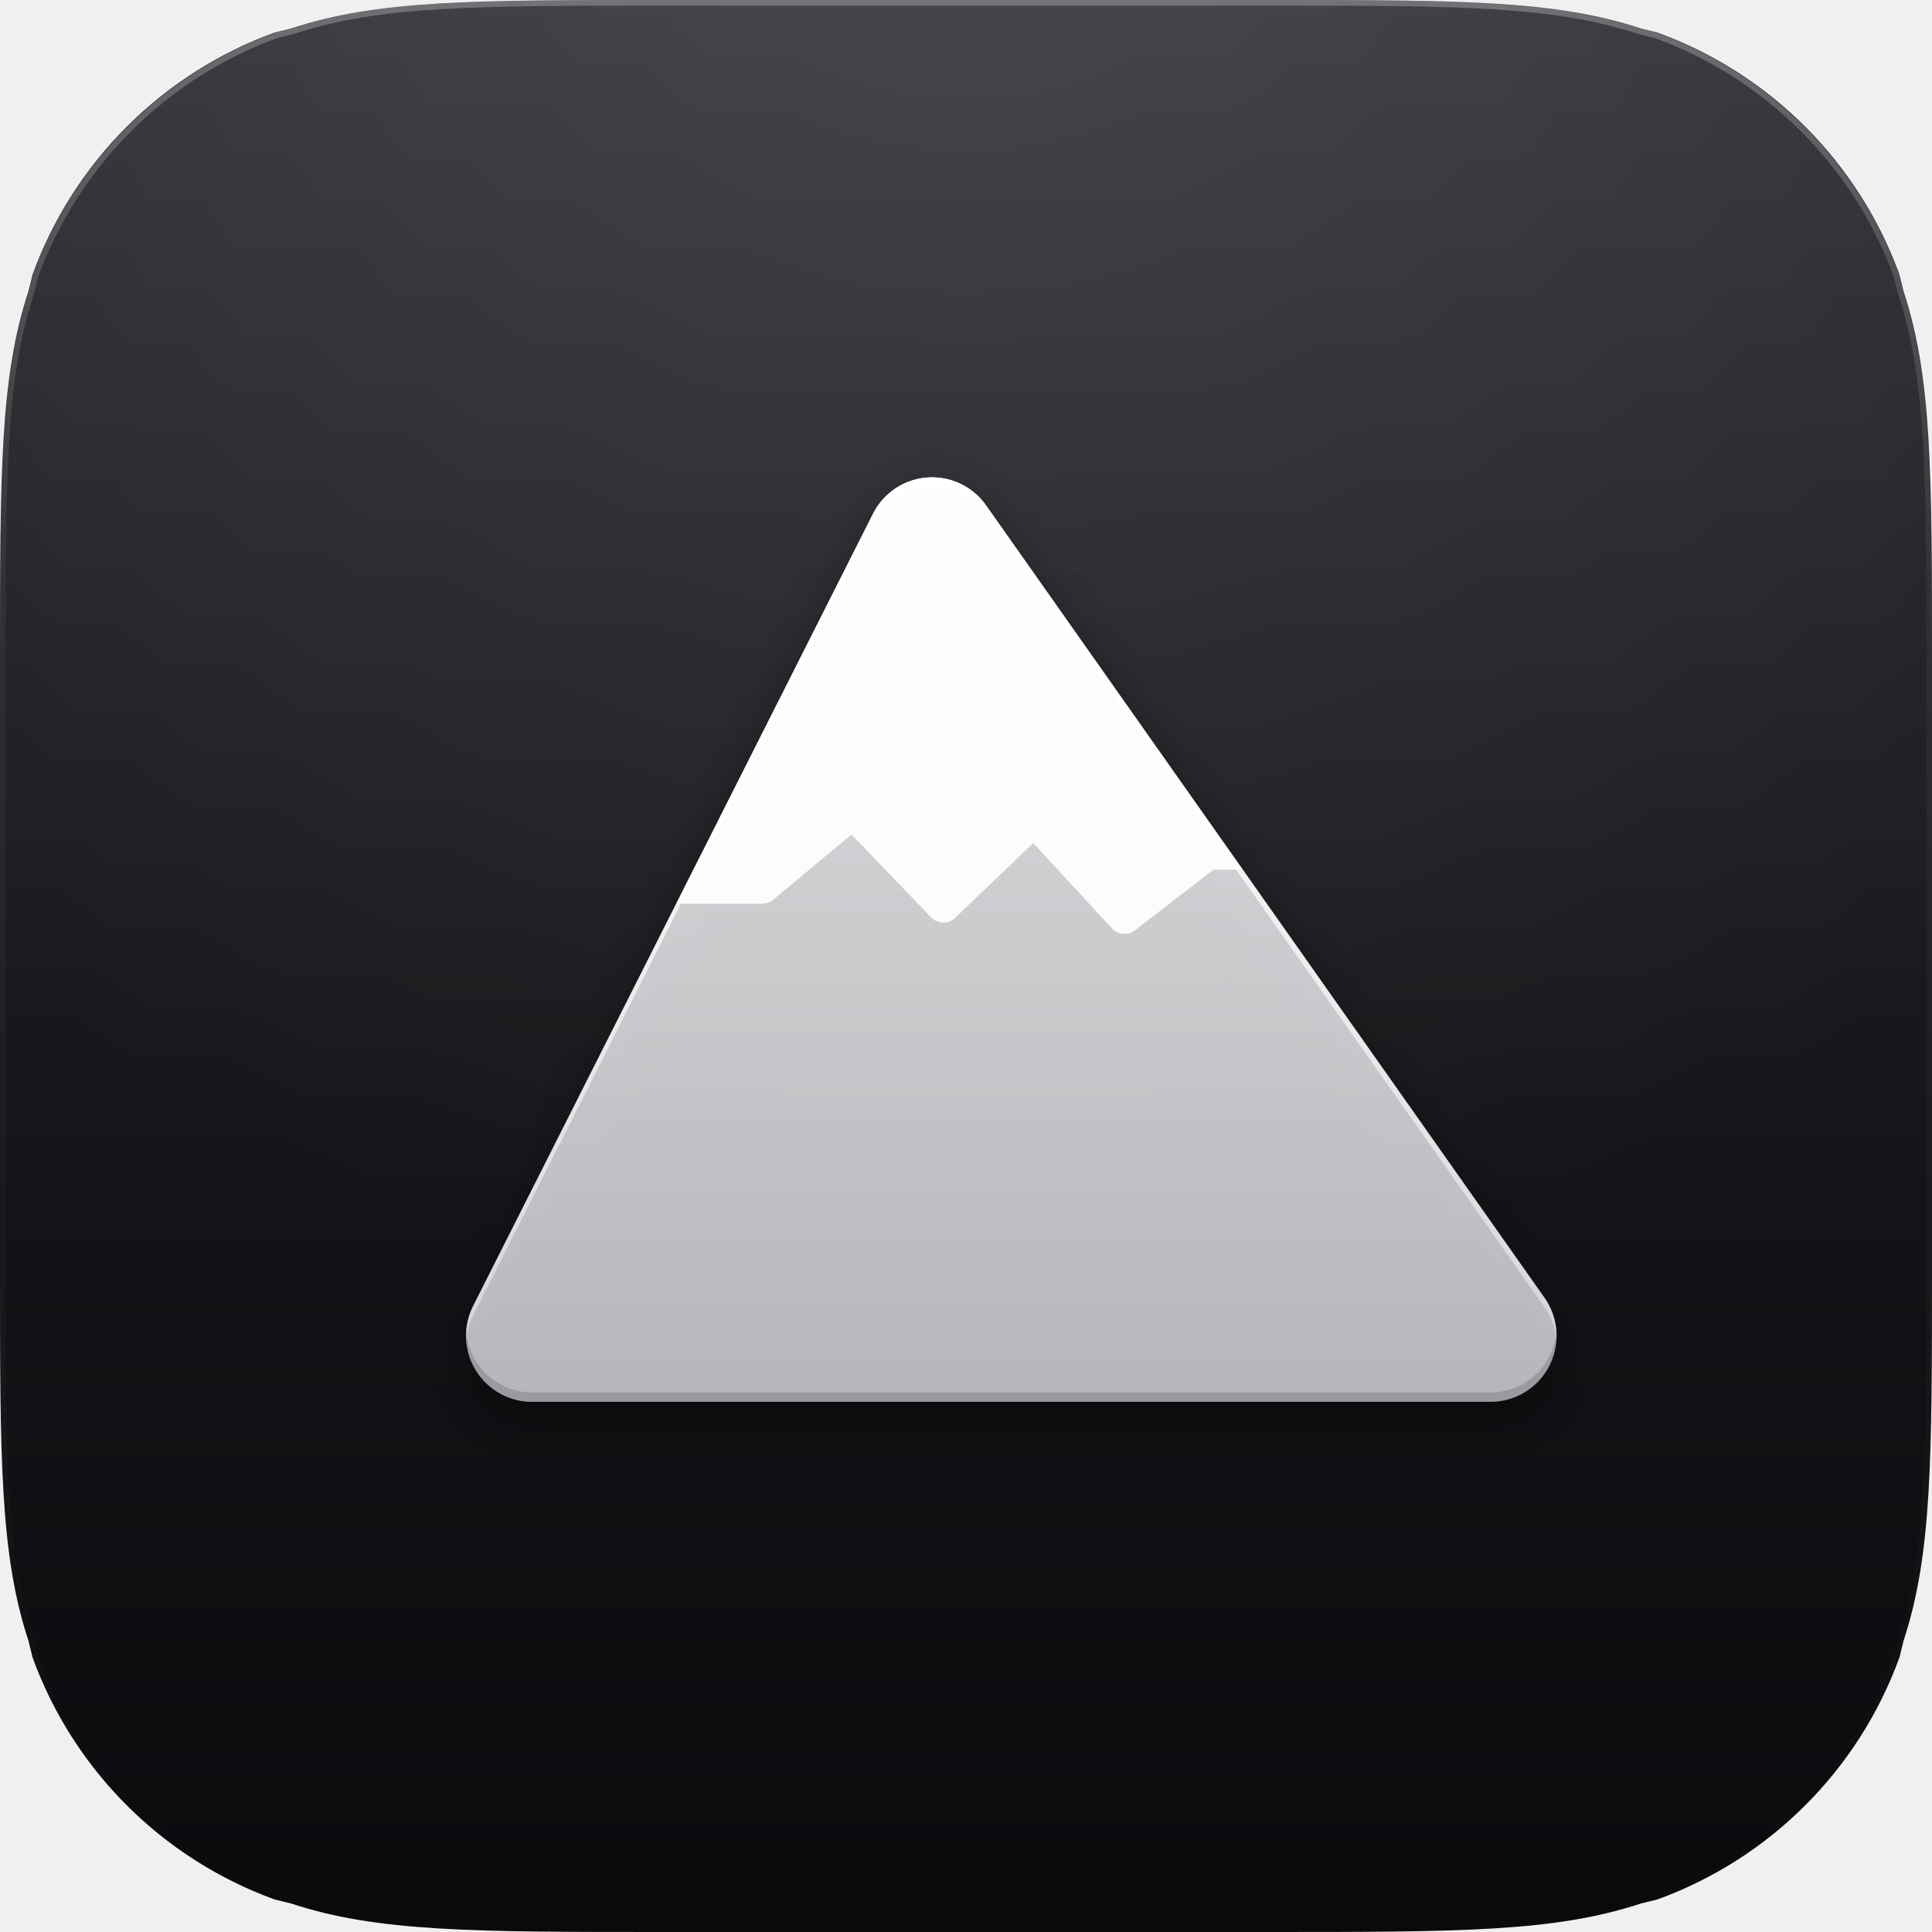
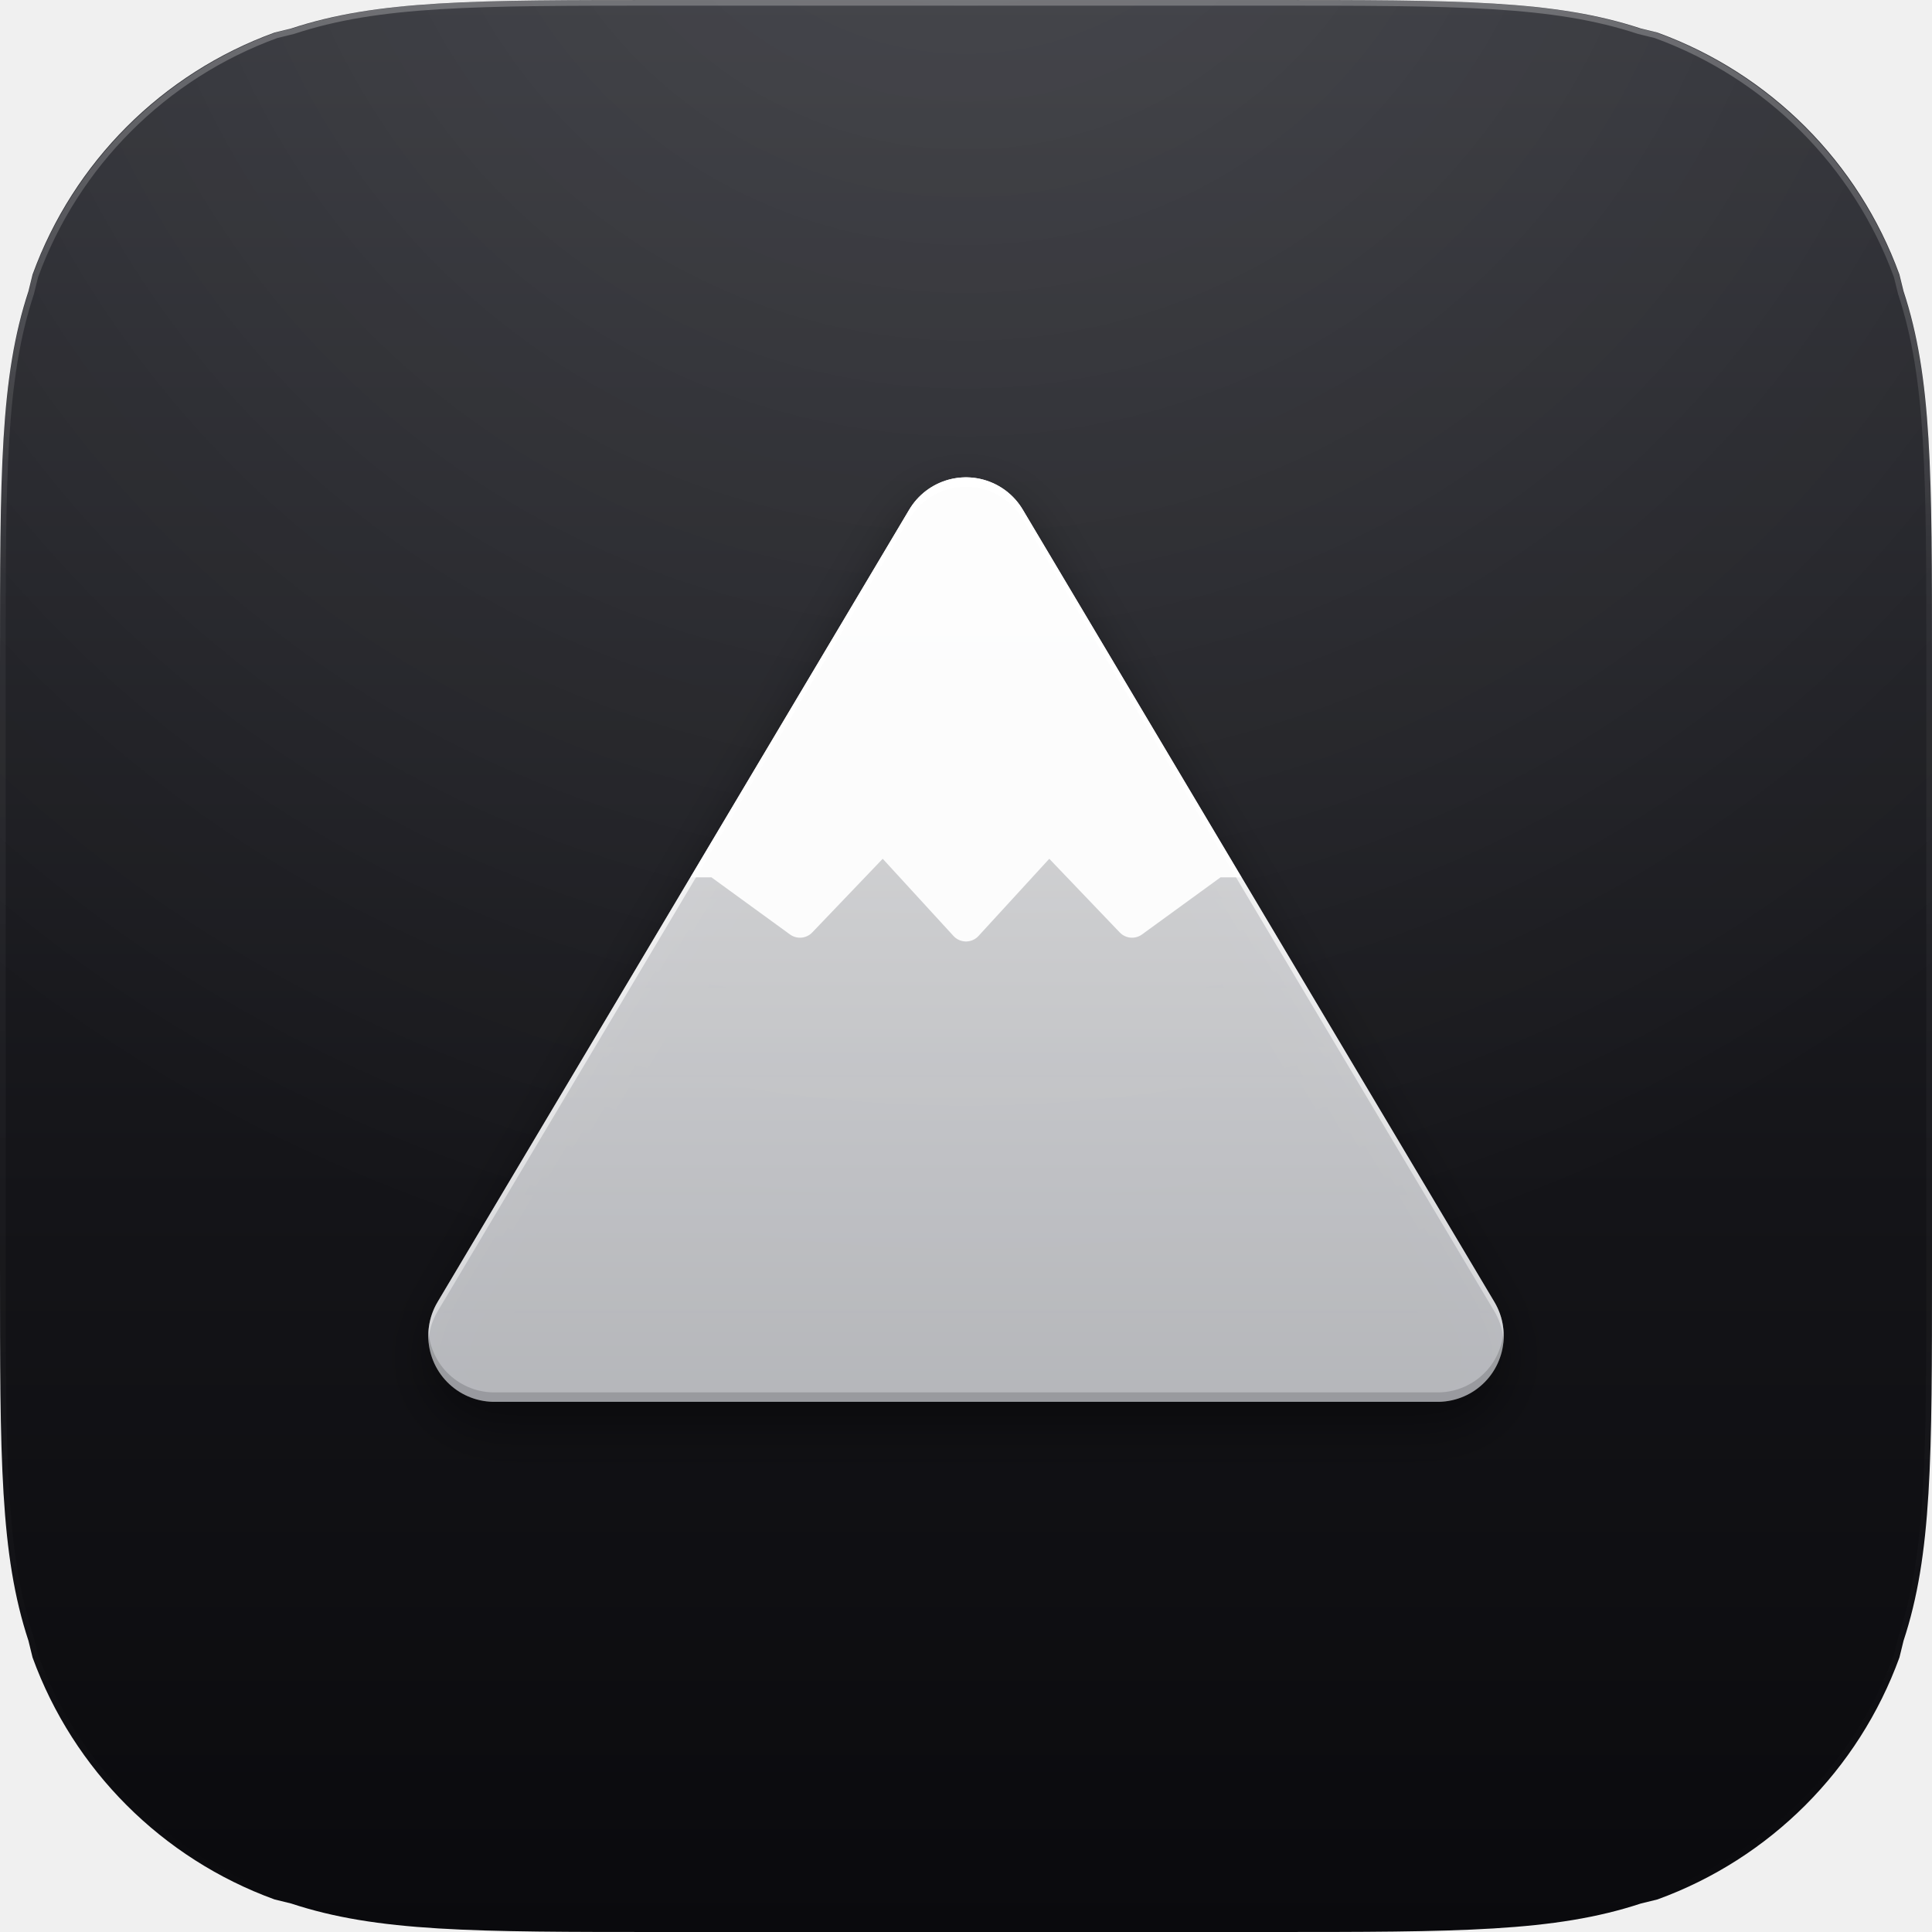
<svg xmlns="http://www.w3.org/2000/svg" viewBox="0 0 1024 1024" width="1024" height="1024">
  <defs>
    <clipPath id="piastrella">
      <path d="M352.20 0.00 L671.80 0.00 C773.21 0.00 823.92 0.00 869.65 15.09 L878.50 17.26 C938.10 38.95 985.05 85.90 1006.74 145.50 L1008.91 154.35 C1024.00 200.08 1024.00 250.79 1024.00 352.20 L1024.00 671.80 C1024.00 773.21 1024.00 823.92 1008.91 869.65 L1006.74 878.50 C985.05 938.10 938.10 985.05 878.50 1006.74 L869.65 1008.91 C823.92 1024.00 773.21 1024.00 671.80 1024.00 L352.20 1024.00 C250.79 1024.00 200.08 1024.00 154.35 1008.91 L145.50 1006.74 C85.90 985.05 38.95 938.10 17.26 878.50 L15.09 869.65 C0.00 823.92 0.00 773.21 0.00 671.80 L0.00 352.20 C0.00 250.79 0.00 200.08 15.09 154.35 L17.26 145.50 C38.95 85.90 85.90 38.95 145.50 17.26 L154.35 15.09 C200.08 0.00 250.79 0.00 352.20 0.00 Z" />
    </clipPath>
    <linearGradient id="fondo" x1="0" y1="0" x2="0" y2="1">
      <stop offset="0" stop-color="#2e2f35" />
      <stop offset="0.62" stop-color="#141418" />
      <stop offset="1" stop-color="#0a0a0d" />
    </linearGradient>
    <radialGradient id="lucentezza" cx="512" cy="-140" r="840" gradientUnits="userSpaceOnUse">
      <stop offset="0" stop-color="#fff" stop-opacity="0.13" />
      <stop offset="1" stop-color="#fff" stop-opacity="0" />
    </radialGradient>
    <linearGradient id="orlo-piastrella" x1="0" y1="0" x2="0" y2="1">
      <stop offset="0" stop-color="#fff" stop-opacity="0.26" />
      <stop offset="0.3" stop-color="#fff" stop-opacity="0.05" />
      <stop offset="1" stop-color="#fff" stop-opacity="0" />
    </linearGradient>
    <mask id="m-monte" maskUnits="userSpaceOnUse" x="0" y="0" width="1024" height="1024">
      <g transform="translate(512 512) scale(1) translate(-512 -512)">
-         <path d="M282 708 L494 288 L790 708 Z" fill="#fff" stroke="#fff" stroke-width="70" stroke-linejoin="round" />
+         <path d="M262 708 L512 288 L762 708 Z" fill="#fff" stroke="#fff" stroke-width="70" stroke-linejoin="round" />
      </g>
    </mask>
    <mask id="m-luce" maskUnits="userSpaceOnUse" x="0" y="0" width="1024" height="1024">
      <g transform="translate(512 512) scale(1) translate(-512 -512)">
-         <path d="M282 708 L494 288 L790 708 Z" fill="#fff" stroke="#fff" stroke-width="70" stroke-linejoin="round" />
-         <path d="M282 708 L494 288 L790 708 Z" fill="#000" stroke="#000" stroke-width="70" stroke-linejoin="round" transform="translate(0 5)" />
+         <path d="M262 708 L512 288 L762 708 Z" fill="#fff" stroke="#fff" stroke-width="70" stroke-linejoin="round" />
+         <path d="M262 708 L512 288 L762 708 Z" fill="#000" stroke="#000" stroke-width="70" stroke-linejoin="round" transform="translate(0 5)" />
      </g>
    </mask>
    <mask id="m-base" maskUnits="userSpaceOnUse" x="0" y="0" width="1024" height="1024">
      <g transform="translate(512 512) scale(1) translate(-512 -512)">
-         <path d="M282 708 L494 288 L790 708 Z" fill="#fff" stroke="#fff" stroke-width="70" stroke-linejoin="round" />
-         <path d="M282 708 L494 288 L790 708 Z" fill="#000" stroke="#000" stroke-width="70" stroke-linejoin="round" transform="translate(0 -5)" />
+         <path d="M262 708 L512 288 L762 708 Z" fill="#fff" stroke="#fff" stroke-width="70" stroke-linejoin="round" />
+         <path d="M262 708 L512 288 L762 708 Z" fill="#000" stroke="#000" stroke-width="70" stroke-linejoin="round" transform="translate(0 -5)" />
      </g>
    </mask>
    <mask id="m-neve" maskUnits="userSpaceOnUse" x="0" y="0" width="1024" height="1024">
      <g transform="translate(512 512) scale(1) translate(-512 -512)">
-         <path d="M0 0 H1024 V452 L640 452 L596 486 L548 434 L500 480 L452 430 L404 470 L0 470 Z" fill="#fff" stroke="#fff" stroke-width="18" stroke-linejoin="round" />
+         <path d="M0 0 H1024 V456 L644 456 L600 488 L556 442 L512 490 L468 442 L424 488 L380 456 L0 456 Z" fill="#fff" stroke="#fff" stroke-width="18" stroke-linejoin="round" />
      </g>
    </mask>
    <linearGradient id="corpo" x1="0" y1="260" x2="0" y2="740" gradientUnits="userSpaceOnUse">
      <stop offset="0" stop-color="#fff" stop-opacity="0.86" />
      <stop offset="1" stop-color="#f1f3f8" stop-opacity="0.74" />
    </linearGradient>
    <linearGradient id="luce" x1="0" y1="260" x2="0" y2="740" gradientUnits="userSpaceOnUse">
      <stop offset="0" stop-color="#fff" stop-opacity="1" />
      <stop offset="1" stop-color="#fff" stop-opacity="0.35" />
    </linearGradient>
    <filter id="ombra" x="-20%" y="-20%" width="140%" height="160%">
      <feGaussianBlur stdDeviation="14" />
    </filter>
  </defs>
  <g clip-path="url(#piastrella)">
    <rect width="1024" height="1024" fill="url(#fondo)" />
    <rect width="1024" height="1024" fill="url(#lucentezza)" />
    <g transform="translate(0 12)" opacity="0.42" filter="url(#ombra)">
      <g transform="translate(512 512) scale(1) translate(-512 -512)">
-         <path d="M282 708 L494 288 L790 708 Z" fill="#000" stroke="#000" stroke-width="70" stroke-linejoin="round" />
+         <path d="M262 708 L512 288 L762 708 Z" fill="#000" stroke="#000" stroke-width="70" stroke-linejoin="round" />
      </g>
    </g>
    <g mask="url(#m-monte)">
      <rect width="1024" height="1024" fill="url(#corpo)" />
      <rect width="1024" height="1024" fill="#fff" fill-opacity="0.94" mask="url(#m-neve)" />
    </g>
    <rect width="1024" height="1024" fill="url(#luce)" mask="url(#m-luce)" />
    <rect width="1024" height="1024" fill="#000" fill-opacity="0.16" mask="url(#m-base)" />
  </g>
  <path d="M352.67 1.50 L671.33 1.50 C772.45 1.50 823.01 1.50 868.60 16.55 L877.43 18.71 C936.85 40.34 983.66 87.15 1005.29 146.57 L1007.45 155.40 C1022.50 200.99 1022.50 251.55 1022.50 352.67 L1022.50 671.33 C1022.50 772.45 1022.50 823.01 1007.45 868.60 L1005.29 877.43 C983.66 936.85 936.85 983.66 877.43 1005.29 L868.60 1007.45 C823.01 1022.50 772.45 1022.50 671.33 1022.50 L352.67 1022.50 C251.55 1022.50 200.99 1022.50 155.40 1007.45 L146.57 1005.29 C87.15 983.66 40.34 936.85 18.71 877.43 L16.55 868.60 C1.50 823.01 1.50 772.45 1.50 671.33 L1.50 352.67 C1.50 251.55 1.50 200.99 16.55 155.40 L18.71 146.57 C40.34 87.15 87.15 40.34 146.57 18.71 L155.40 16.55 C200.99 1.50 251.55 1.50 352.67 1.50 Z" fill="none" stroke="url(#orlo-piastrella)" stroke-width="3" />
</svg>
